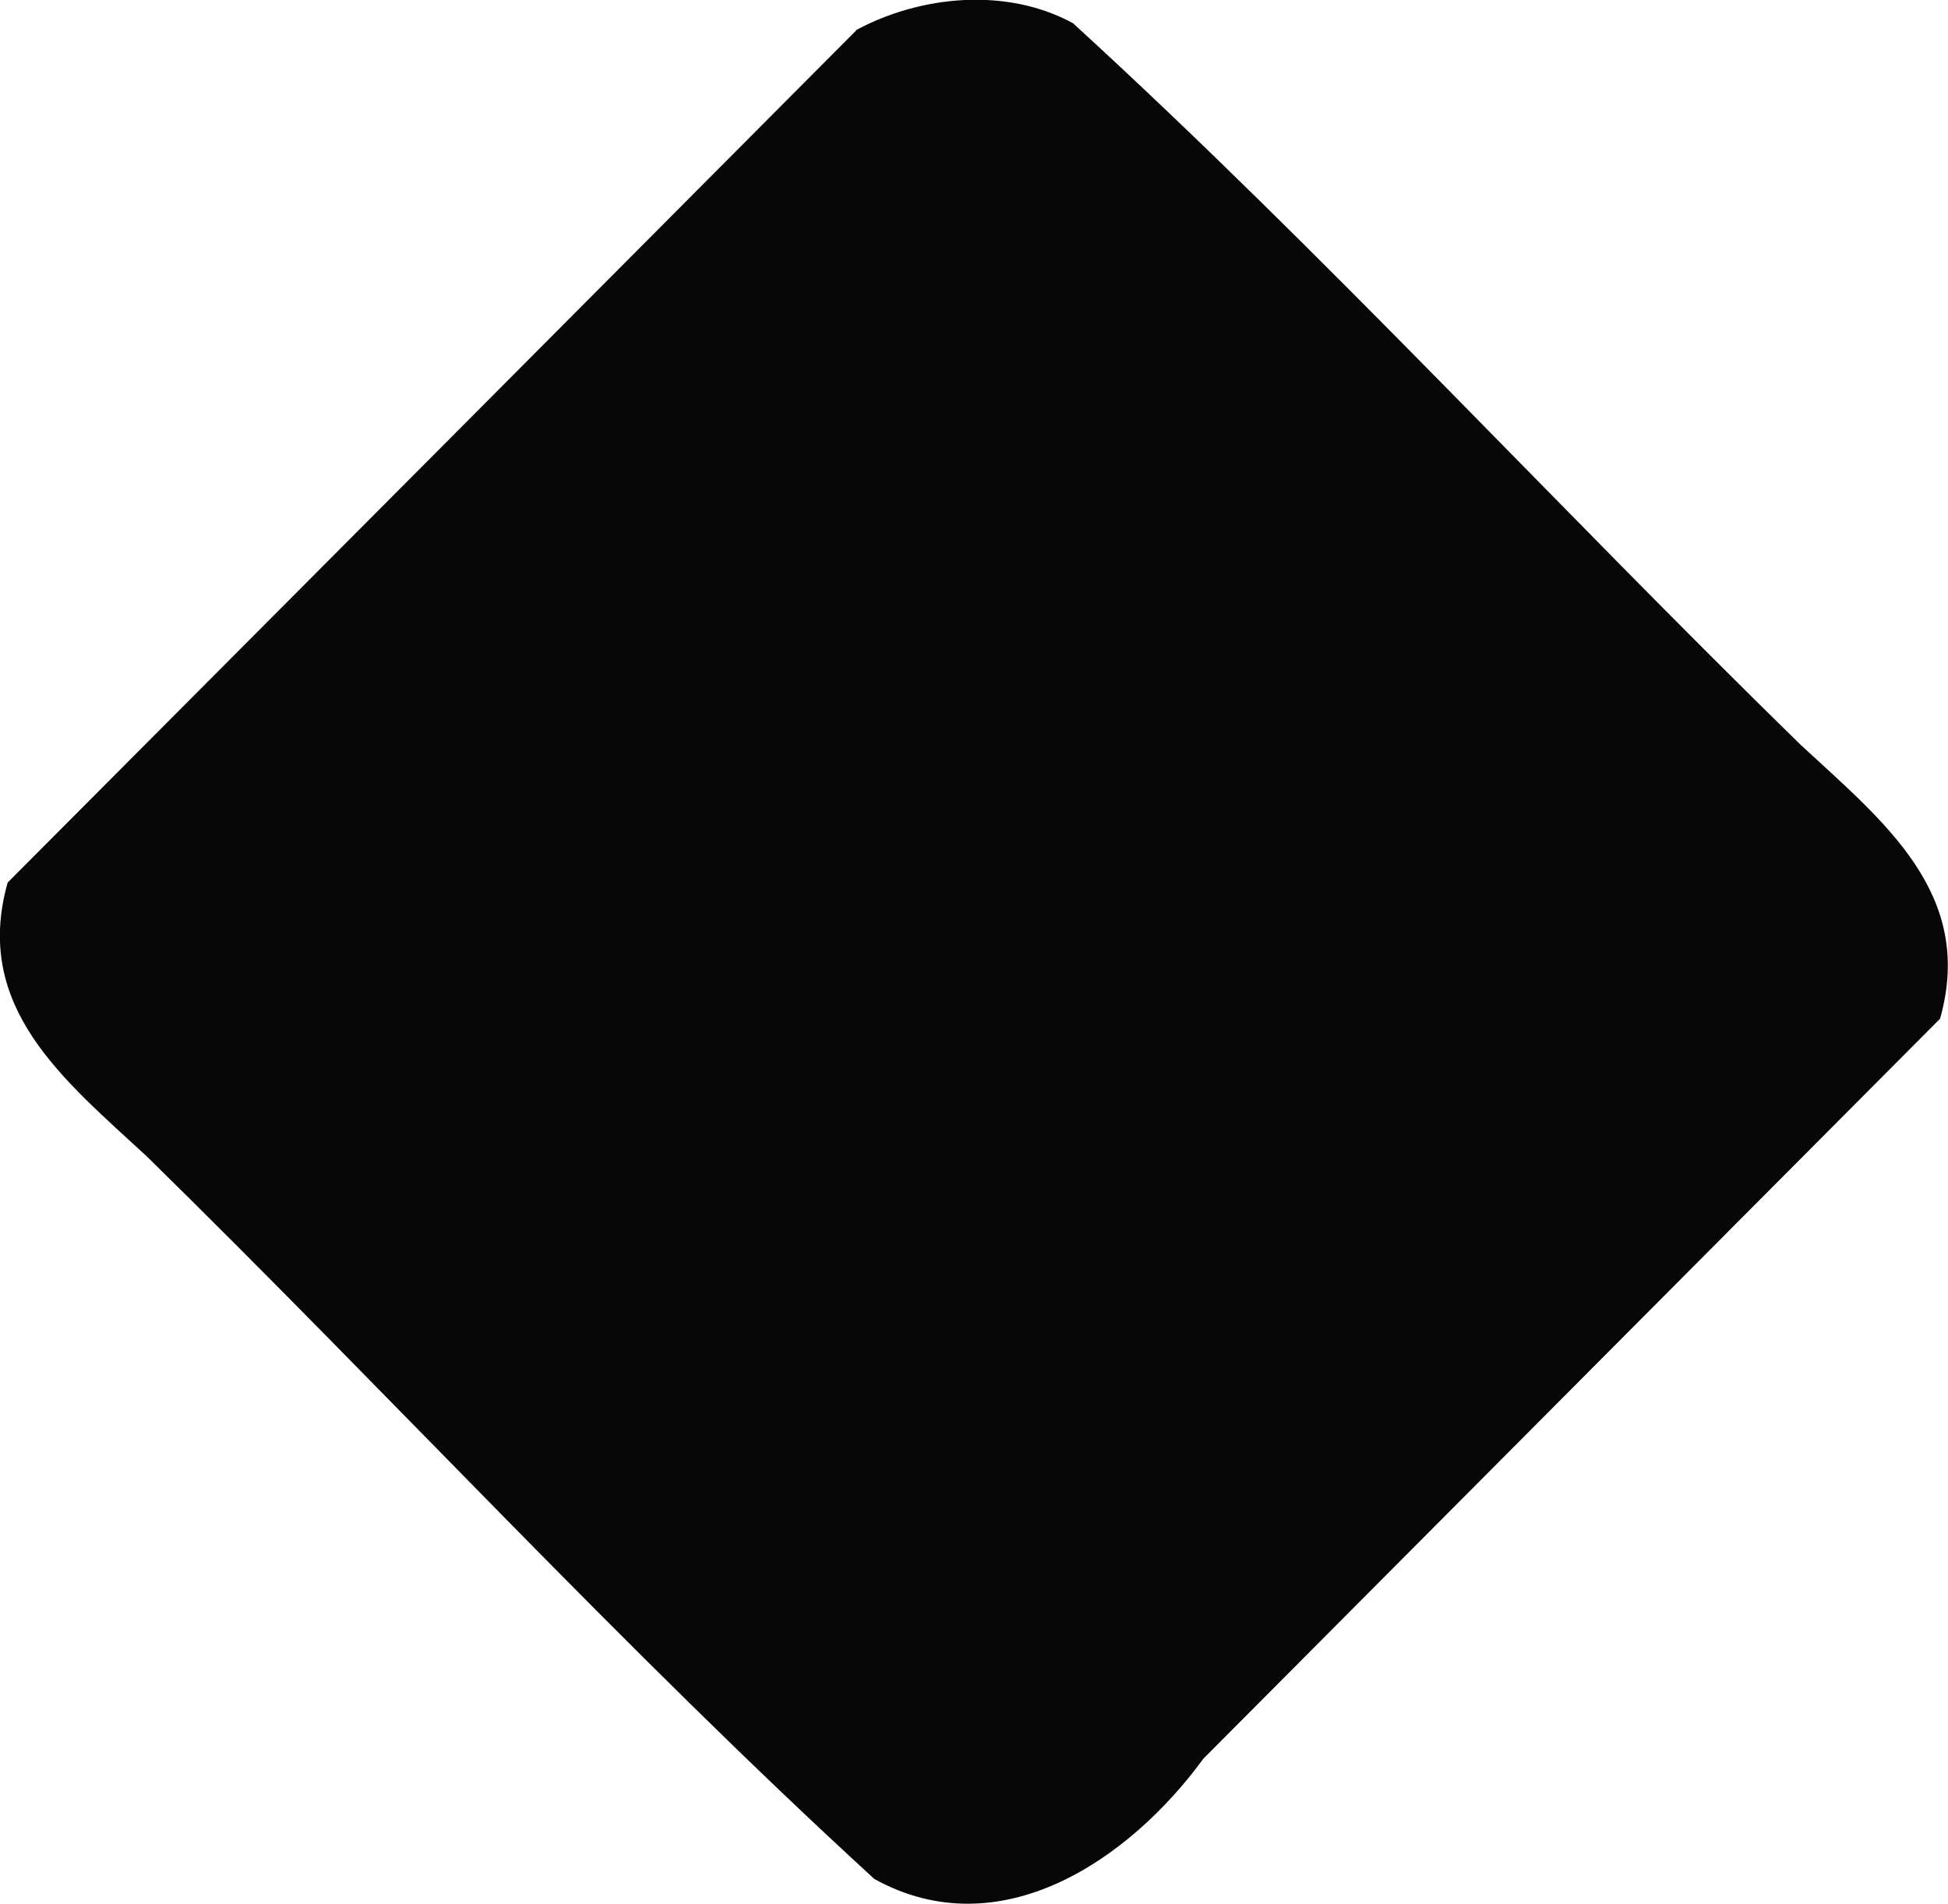
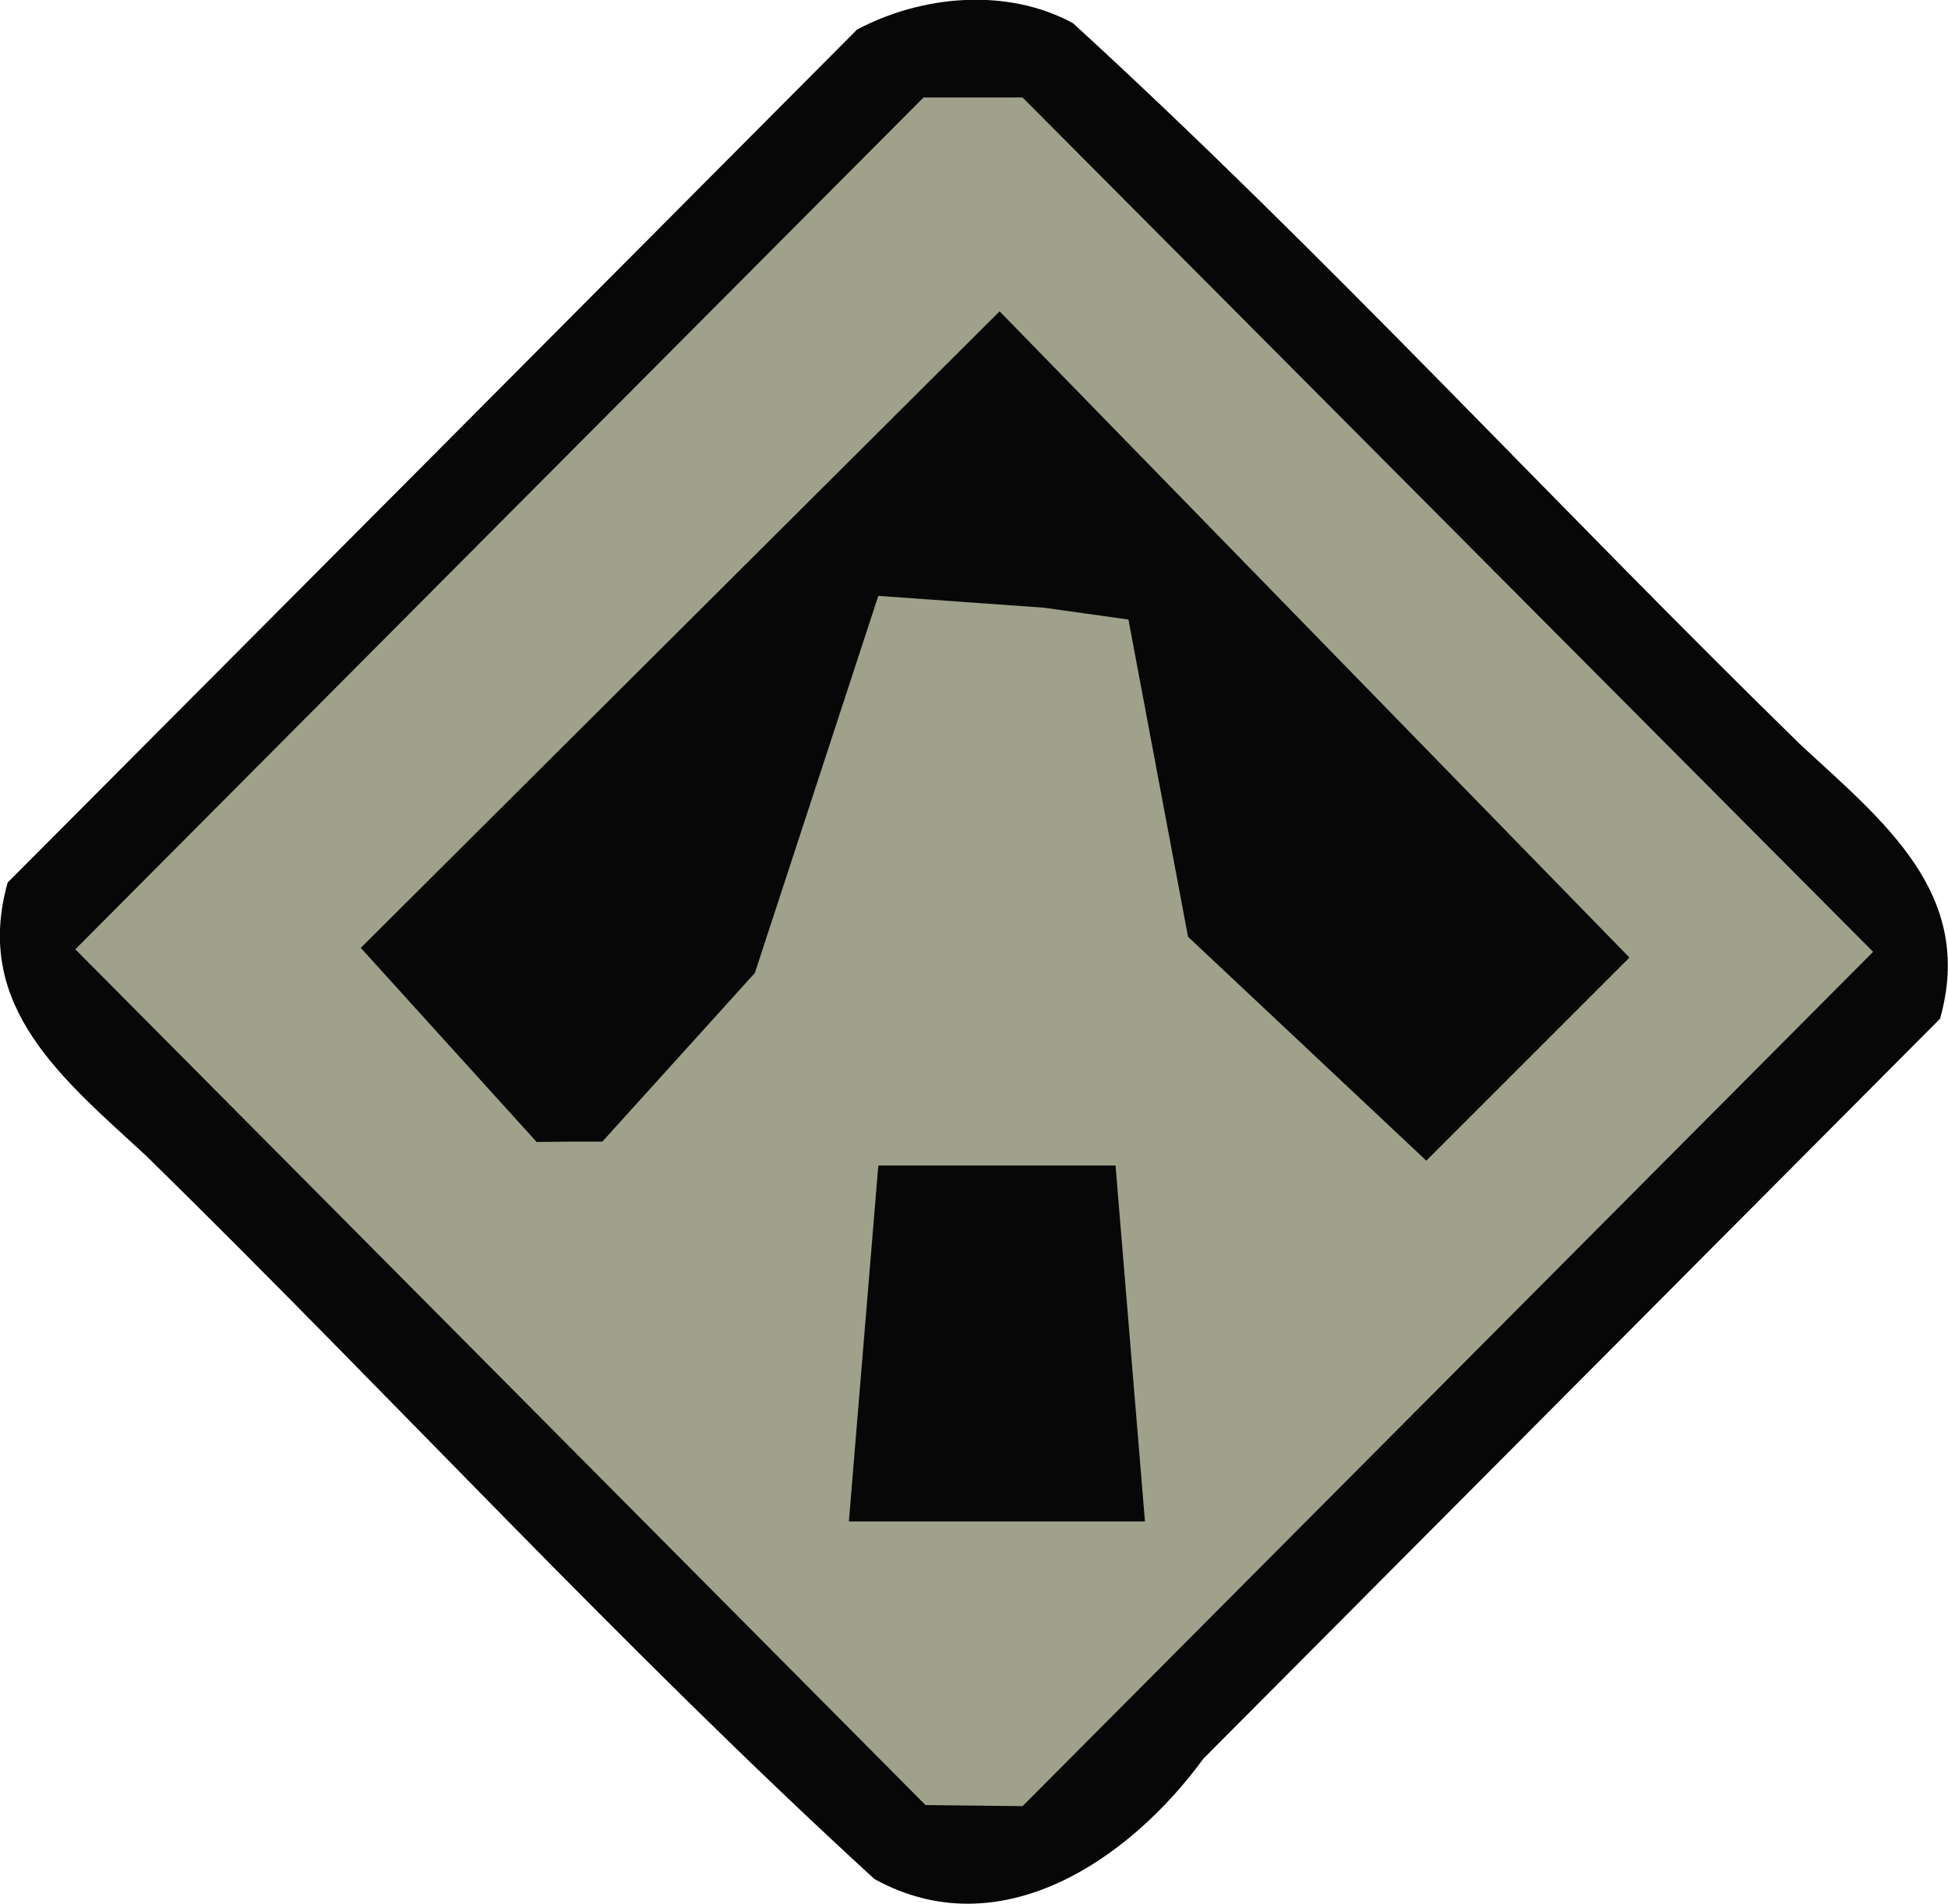
<svg xmlns="http://www.w3.org/2000/svg" width="10.856mm" height="10.612mm" viewBox="0 0 10.856 10.612" version="1.1" id="svg46">
  <defs id="defs40" />
  <g id="layer5" transform="translate(-349.8103,-44.83461)">
-     <path id="path1465-9" style="display:inline;mix-blend-mode:darken;fill:#070707;fill-opacity:1;stroke:#9fa18b;stroke-width:0;stroke-linecap:round;stroke-linejoin:round;stroke-miterlimit:4;stroke-dasharray:none;stroke-opacity:1" d="m 354.582,45.004 c -1.576,1.584 -3.152,3.167 -4.729,4.75 -0.197,0.697 0.316,1.101 0.775,1.526 1.359,1.332 2.66,2.75 4.055,4.028 0.696,0.385 1.417,-0.1 1.834,-0.671 1.368,-1.375 2.737,-2.749 4.105,-4.124 0.197,-0.697 -0.316,-1.1 -0.776,-1.526 -1.361,-1.329 -2.661,-2.747 -4.056,-4.023 -0.369,-0.201 -0.847,-0.156 -1.208,0.038 z m 1.166,2.699 c -0.878,0.252 -0.603,-0.677 -0.094,-0.096 l 0.07,0.072 z m 1.008,1.035 c 0.464,0.476 0.927,0.952 1.391,1.428 -0.387,0.715 -0.799,-0.018 -1.2,-0.354 -0.092,-0.297 -0.215,-0.925 -0.191,-1.074 z m -2.898,0.305 c -0.136,0.602 -0.395,1.158 -0.875,1.568 -0.762,-0.442 -0.054,-0.843 0.348,-1.254 0.191,-0.118 0.842,-1.019 0.527,-0.314 z m 1.508,2.816 c 0.311,0.081 0.458,1.265 -0.252,0.926 0.124,-0.236 -0.135,-0.993 0.252,-0.926 z" />
+     <path id="path1465-9" style="display:inline;mix-blend-mode:normal;fill:#070707;fill-opacity:1;stroke:#9fa18b;stroke-width:0;stroke-linecap:round;stroke-linejoin:round;stroke-miterlimit:4;stroke-dasharray:none;stroke-opacity:1" d="m 354.582,45.004 c -1.576,1.584 -3.152,3.167 -4.729,4.75 -0.197,0.697 0.316,1.101 0.775,1.526 1.359,1.332 2.66,2.75 4.055,4.028 0.696,0.385 1.417,-0.1 1.834,-0.671 1.368,-1.375 2.737,-2.749 4.105,-4.124 0.197,-0.697 -0.316,-1.1 -0.776,-1.526 -1.361,-1.329 -2.661,-2.747 -4.056,-4.023 -0.369,-0.201 -0.847,-0.156 -1.208,0.038 z m 1.166,2.699 c -0.878,0.252 -0.603,-0.677 -0.094,-0.096 l 0.07,0.072 z m 1.008,1.035 c 0.464,0.476 0.927,0.952 1.391,1.428 -0.387,0.715 -0.799,-0.018 -1.2,-0.354 -0.092,-0.297 -0.215,-0.925 -0.191,-1.074 z m -2.898,0.305 c -0.136,0.602 -0.395,1.158 -0.875,1.568 -0.762,-0.442 -0.054,-0.843 0.348,-1.254 0.191,-0.118 0.842,-1.019 0.527,-0.314 z m 1.508,2.816 c 0.311,0.081 0.458,1.265 -0.252,0.926 0.124,-0.236 -0.135,-0.993 0.252,-0.926 z" />
    <circle style="fill:#070707;fill-opacity:1;stroke:#9fa18b;stroke-width:0;stroke-linecap:round;stroke-linejoin:round;stroke-miterlimit:4;stroke-dasharray:none;stroke-opacity:1" id="path1691" cx="355.303" cy="50.096" r="3.224" />
  </g>
  <g id="layer1" style="display:inline" transform="translate(-349.8103,-44.83461)">
-     <path id="path1465" style="mix-blend-mode:darken;fill:#9fa18b;fill-opacity:1;stroke:#9fa18b;stroke-width:0;stroke-linecap:round;stroke-linejoin:round;stroke-miterlimit:4;stroke-dasharray:none;stroke-opacity:1" d="m 355.238,54.899 -0.27,-0.003 -2.369,-2.385 -2.369,-2.385 2.363,-2.374 2.364,-2.374 h 0.276 0.276 l 2.37,2.381 2.37,2.381 -2.37,2.381 -2.37,2.381 -0.27,-0.003 z m 0.127,-1.584 h 0.826 l -0.082,-0.992 -0.082,-0.992 h -0.661 -0.661 l -0.082,0.992 -0.082,0.992 z m -2.381,-2.117 h 0.183 l 0.425,-0.47 0.425,-0.47 0.344,-1.051 0.344,-1.051 0.462,0.033 0.462,0.033 0.235,0.033 0.235,0.033 0.166,0.884 0.166,0.884 0.664,0.624 0.664,0.624 0.566,-0.566 0.566,-0.566 -1.755,-1.801 -1.755,-1.801 -1.78,1.774 -1.78,1.774 0.49,0.541 0.49,0.541 z" />
+     <path id="path1465" style="mix-blend-mode:normal;fill:#9fa18b;fill-opacity:1;stroke:#9fa18b;stroke-width:0;stroke-linecap:round;stroke-linejoin:round;stroke-miterlimit:4;stroke-dasharray:none;stroke-opacity:1" d="m 355.238,54.899 -0.27,-0.003 -2.369,-2.385 -2.369,-2.385 2.363,-2.374 2.364,-2.374 h 0.276 0.276 l 2.37,2.381 2.37,2.381 -2.37,2.381 -2.37,2.381 -0.27,-0.003 z m 0.127,-1.584 h 0.826 l -0.082,-0.992 -0.082,-0.992 h -0.661 -0.661 l -0.082,0.992 -0.082,0.992 z m -2.381,-2.117 h 0.183 l 0.425,-0.47 0.425,-0.47 0.344,-1.051 0.344,-1.051 0.462,0.033 0.462,0.033 0.235,0.033 0.235,0.033 0.166,0.884 0.166,0.884 0.664,0.624 0.664,0.624 0.566,-0.566 0.566,-0.566 -1.755,-1.801 -1.755,-1.801 -1.78,1.774 -1.78,1.774 0.49,0.541 0.49,0.541 z" />
  </g>
</svg>
